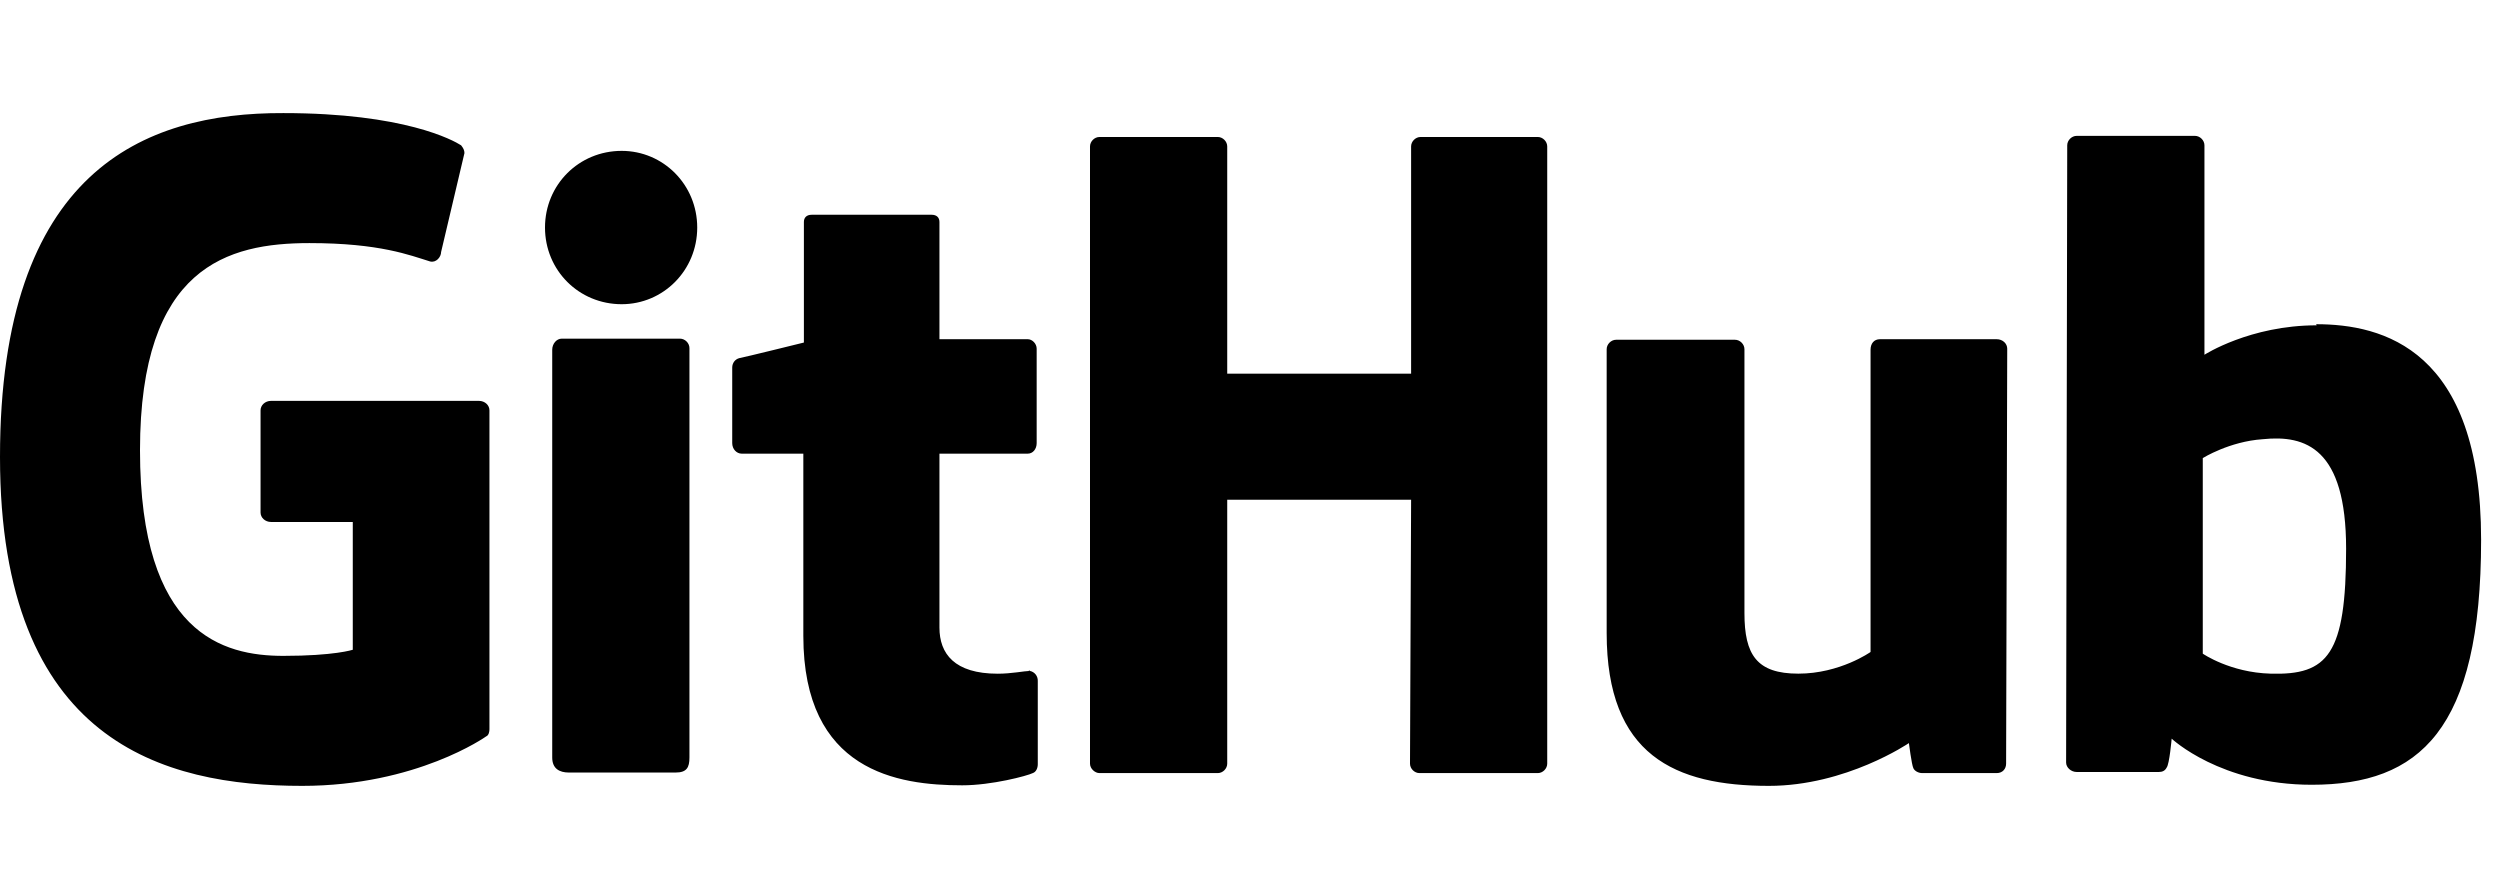
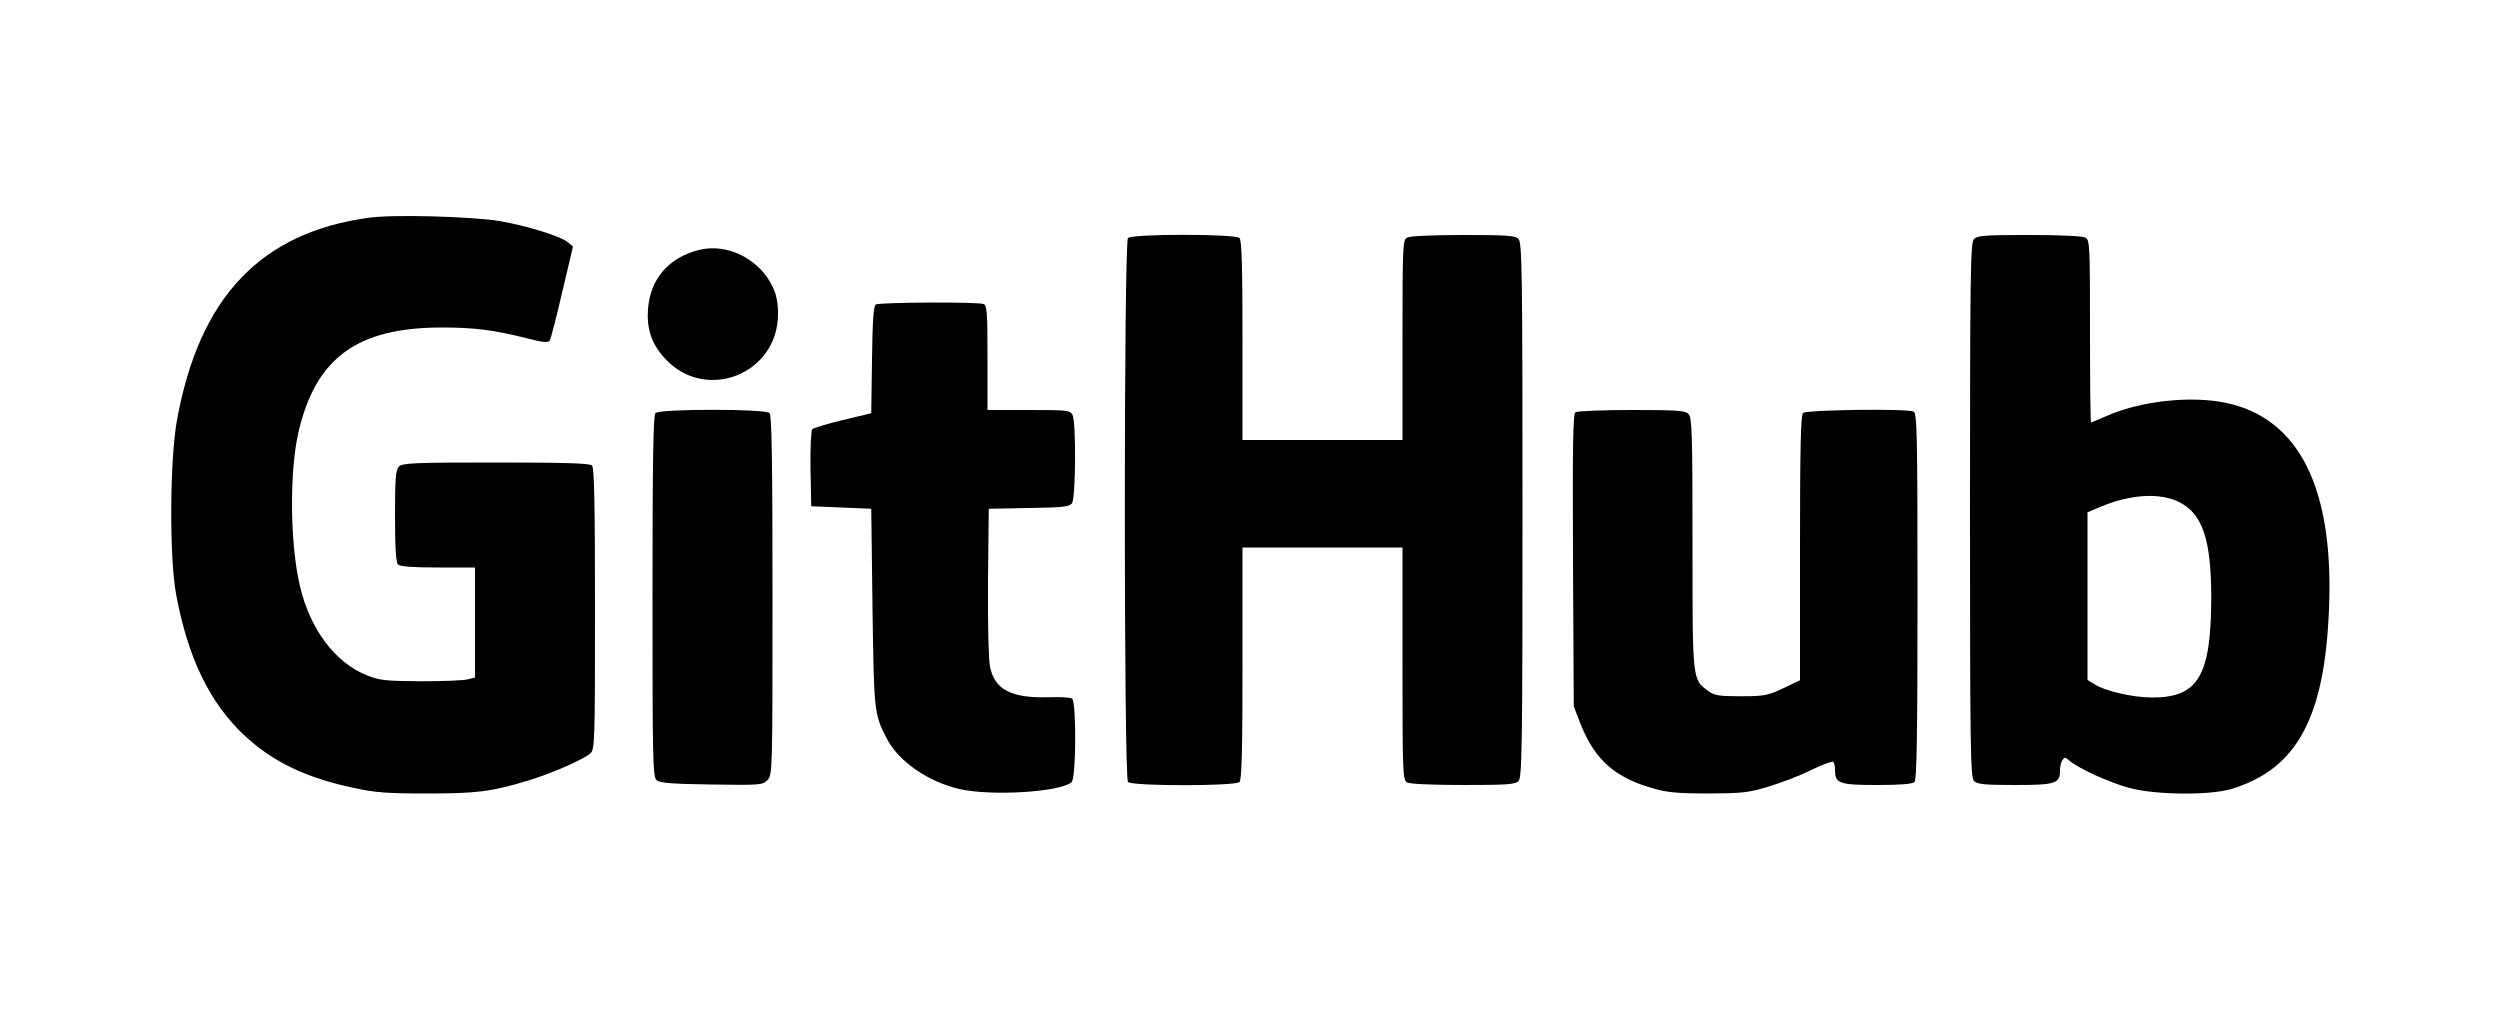
- <svg height="30" aria-hidden="true" viewBox="0 0 45 16" version="1.1" width="84">
-   <path fill="currentColor" d="M8.81 7.35v5.74c0 .04-.01.11-.06.13 0 0-1.25.89-3.31.89-2.49 0-5.44-.78-5.44-5.92S2.58 1.99 5.1 2c2.18 0 3.06.49 3.2.58.04.05.06.09.06.14L7.94 4.5c0 .09-.09.2-.2.17-.36-.11-.9-.33-2.17-.33-1.47 0-3.05.42-3.05 3.73s1.5 3.7 2.58 3.7c.92 0 1.25-.11 1.25-.11v-2.3H4.88c-.11 0-.19-.08-.19-.17V7.35c0-.09.08-.17.19-.17h3.74c.11 0 .19.08.19.17Zm35.85 2.33c0 3.43-1.11 4.41-3.05 4.41-1.64 0-2.52-.83-2.52-.83s-.04.46-.09.52c-.03.06-.08.08-.14.08h-1.48c-.1 0-.19-.08-.19-.17l.02-11.11c0-.09.08-.17.17-.17h2.13c.09 0 .17.08.17.17v3.77s.82-.53 2.02-.53l-.01-.02c1.2 0 2.97.45 2.97 3.88ZM27.68 2.43c.09 0 .17.08.17.17v11.11c0 .09-.08.17-.17.17h-2.13c-.09 0-.17-.08-.17-.17l.02-4.75h-3.31v4.75c0 .09-.08.17-.17.17h-2.13c-.08 0-.17-.08-.17-.17V2.6c0-.09.08-.17.17-.17h2.13c.09 0 .17.08.17.17v4.09h3.31V2.6c0-.09.08-.17.17-.17Zm8.26 3.64c.11 0 .19.08.19.17l-.02 7.47c0 .09-.06.17-.17.17H34.6c-.07 0-.14-.04-.16-.09-.03-.06-.08-.45-.08-.45s-1.13.77-2.52.77c-1.69 0-2.92-.55-2.92-2.75V6.25c0-.09.08-.17.17-.17h2.14c.09 0 .17.08.17.17V11c0 .75.22 1.09.97 1.09s1.3-.39 1.3-.39V6.26c0-.11.06-.19.17-.19Zm-17.406 5.971h.005a.177.177 0 0 1 .141.179v1.5c0 .07-.03.14-.09.16-.1.05-.74.22-1.27.22-1.16 0-2.86-.25-2.86-2.69V8.13h-1.11c-.09 0-.17-.08-.17-.19V6.58c0-.08.05-.15.13-.17.07-.01 1.16-.28 1.16-.28V3.96c0-.08.05-.13.14-.13h2.16c.09 0 .14.05.14.13v2.11h1.59c.08 0 .16.08.16.17v1.7c0 .11-.07.19-.16.19h-1.59v3.131c0 .47.27.83 1.05.83.247 0 .481-.049.574-.05ZM12.24 6.06c.09 0 .17.08.17.17v7.37c0 .18-.05.27-.25.27h-1.92c-.17 0-.3-.07-.3-.27V6.26c0-.11.08-.2.17-.2Zm29.99 3.78c0-1.81-.73-2.05-1.5-1.97-.6.04-1.08.34-1.08.34v3.52s.49.34 1.22.36c1.03.03 1.36-.34 1.36-2.25ZM11.19 2.68c.75 0 1.36.61 1.36 1.38 0 .77-.61 1.38-1.36 1.38-.77 0-1.38-.61-1.38-1.38 0-.77.61-1.38 1.38-1.38Zm7.34 9.35v.001l.01.01h-.001l-.005-.001v.001c-.009-.001-.015-.011-.024-.011Z" />
+ <svg xmlns="http://www.w3.org/2000/svg" version="1.0" width="1000pt" height="410pt" viewBox="0 0 1000 410" preserveAspectRatio="xMidYMid meet">
+   <g transform="translate(0,410) scale(0.1,-0.1)" fill="#000000" stroke="none">
+     <path d="M1475 3229 c-432 -59 -678 -318 -767 -809 -29 -160 -31 -545 -4 -695 47 -256 135 -438 276 -569 113 -104 244 -167 432 -207 85 -19 136 -23 293 -23 201 0 259 7 405 51 94 28 224 85 252 110 17 15 18 50 18 578 0 423 -3 564 -12 573 -9 9 -108 12 -384 12 -325 0 -375 -2 -388 -16 -13 -13 -16 -45 -16 -198 0 -128 4 -186 12 -194 8 -8 58 -12 160 -12 l148 0 0 -220 0 -220 -27 -7 c-16 -5 -100 -8 -188 -8 -143 1 -166 3 -218 24 -126 50 -227 184 -267 356 -40 167 -43 458 -6 617 69 297 235 418 573 418 132 0 207 -10 336 -42 68 -18 90 -20 96 -10 4 6 27 94 50 194 l43 182 -22 18 c-30 24 -163 65 -273 84 -111 18 -425 27 -522 13z" />
+     <path d="M4512 3148 c-17 -17 -17 -2159 0 -2176 17 -17 429 -17 446 0 9 9 12 128 12 475 l0 463 320 0 320 0 0 -465 c0 -449 1 -465 19 -475 12 -6 102 -10 225 -10 173 0 207 2 220 16 14 14 16 126 16 1084 0 958 -2 1070 -16 1084 -13 14 -47 16 -220 16 -123 0 -213 -4 -225 -10 -18 -10 -19 -25 -19 -410 l0 -400 -320 0 -320 0 0 398 c0 296 -3 401 -12 410 -17 17 -429 17 -446 0z" />
+     <path d="M7896 3144 c-14 -14 -16 -126 -16 -1084 0 -958 2 -1070 16 -1084 13 -13 42 -16 164 -16 163 0 180 6 180 58 0 15 4 34 10 42 8 12 11 12 27 -2 33 -30 162 -89 241 -110 106 -28 320 -30 407 -4 262 79 374 284 391 721 20 484 -120 763 -414 824 -141 29 -340 7 -476 -53 -32 -14 -60 -26 -62 -26 -2 0 -4 164 -4 365 0 350 -1 365 -19 375 -12 6 -102 10 -225 10 -173 0 -207 -2 -220 -16z m822 -1053 c92 -47 126 -148 127 -376 0 -317 -51 -405 -235 -405 -80 0 -191 26 -234 54 l-26 16 0 336 0 335 48 20 c121 52 242 60 320 20z" />
+     <path d="M2795 3100 c-121 -31 -193 -115 -203 -235 -6 -79 14 -140 66 -197 162 -180 455 -65 454 177 0 46 -7 79 -22 109 -53 111 -183 175 -295 146z" />
+     <path d="M3503 2882 c-9 -6 -13 -66 -15 -221 l-3 -214 -113 -27 c-63 -15 -118 -32 -123 -37 -5 -5 -8 -74 -7 -159 l3 -149 120 -5 120 -5 5 -395 c6 -418 6 -425 57 -524 47 -91 163 -172 290 -202 126 -29 401 -13 449 27 19 15 20 324 2 335 -7 4 -49 7 -94 5 -148 -4 -215 30 -234 122 -6 32 -9 162 -8 342 l3 290 160 3 c136 2 162 5 173 19 15 21 17 325 2 354 -10 18 -23 19 -175 19 l-165 0 0 209 c0 181 -2 210 -16 215 -23 9 -417 7 -431 -2z" />
+     <path d="M2622 2448 c-9 -9 -12 -186 -12 -734 0 -658 1 -723 17 -735 12 -11 65 -15 219 -17 194 -3 204 -2 223 17 21 21 21 28 21 739 0 545 -3 721 -12 730 -17 17 -439 17 -456 0z" />
+     <path d="M6302 2451 c-10 -6 -12 -122 -10 -592 l3 -584 26 -68 c58 -147 139 -219 300 -263 48 -14 101 -18 214 -18 134 1 159 3 240 28 50 15 126 44 170 66 44 21 83 36 87 33 5 -2 8 -17 8 -33 0 -54 17 -60 169 -60 93 0 141 4 149 12 9 9 12 188 12 744 0 658 -2 732 -16 738 -31 12 -429 7 -442 -6 -9 -9 -12 -143 -12 -541 l0 -528 -67 -32 c-62 -29 -76 -32 -170 -32 -87 0 -105 3 -130 21 -64 47 -63 37 -63 591 0 443 -2 503 -16 517 -13 14 -48 16 -227 16 -117 0 -218 -4 -225 -9z" />
+   </g>
</svg>
